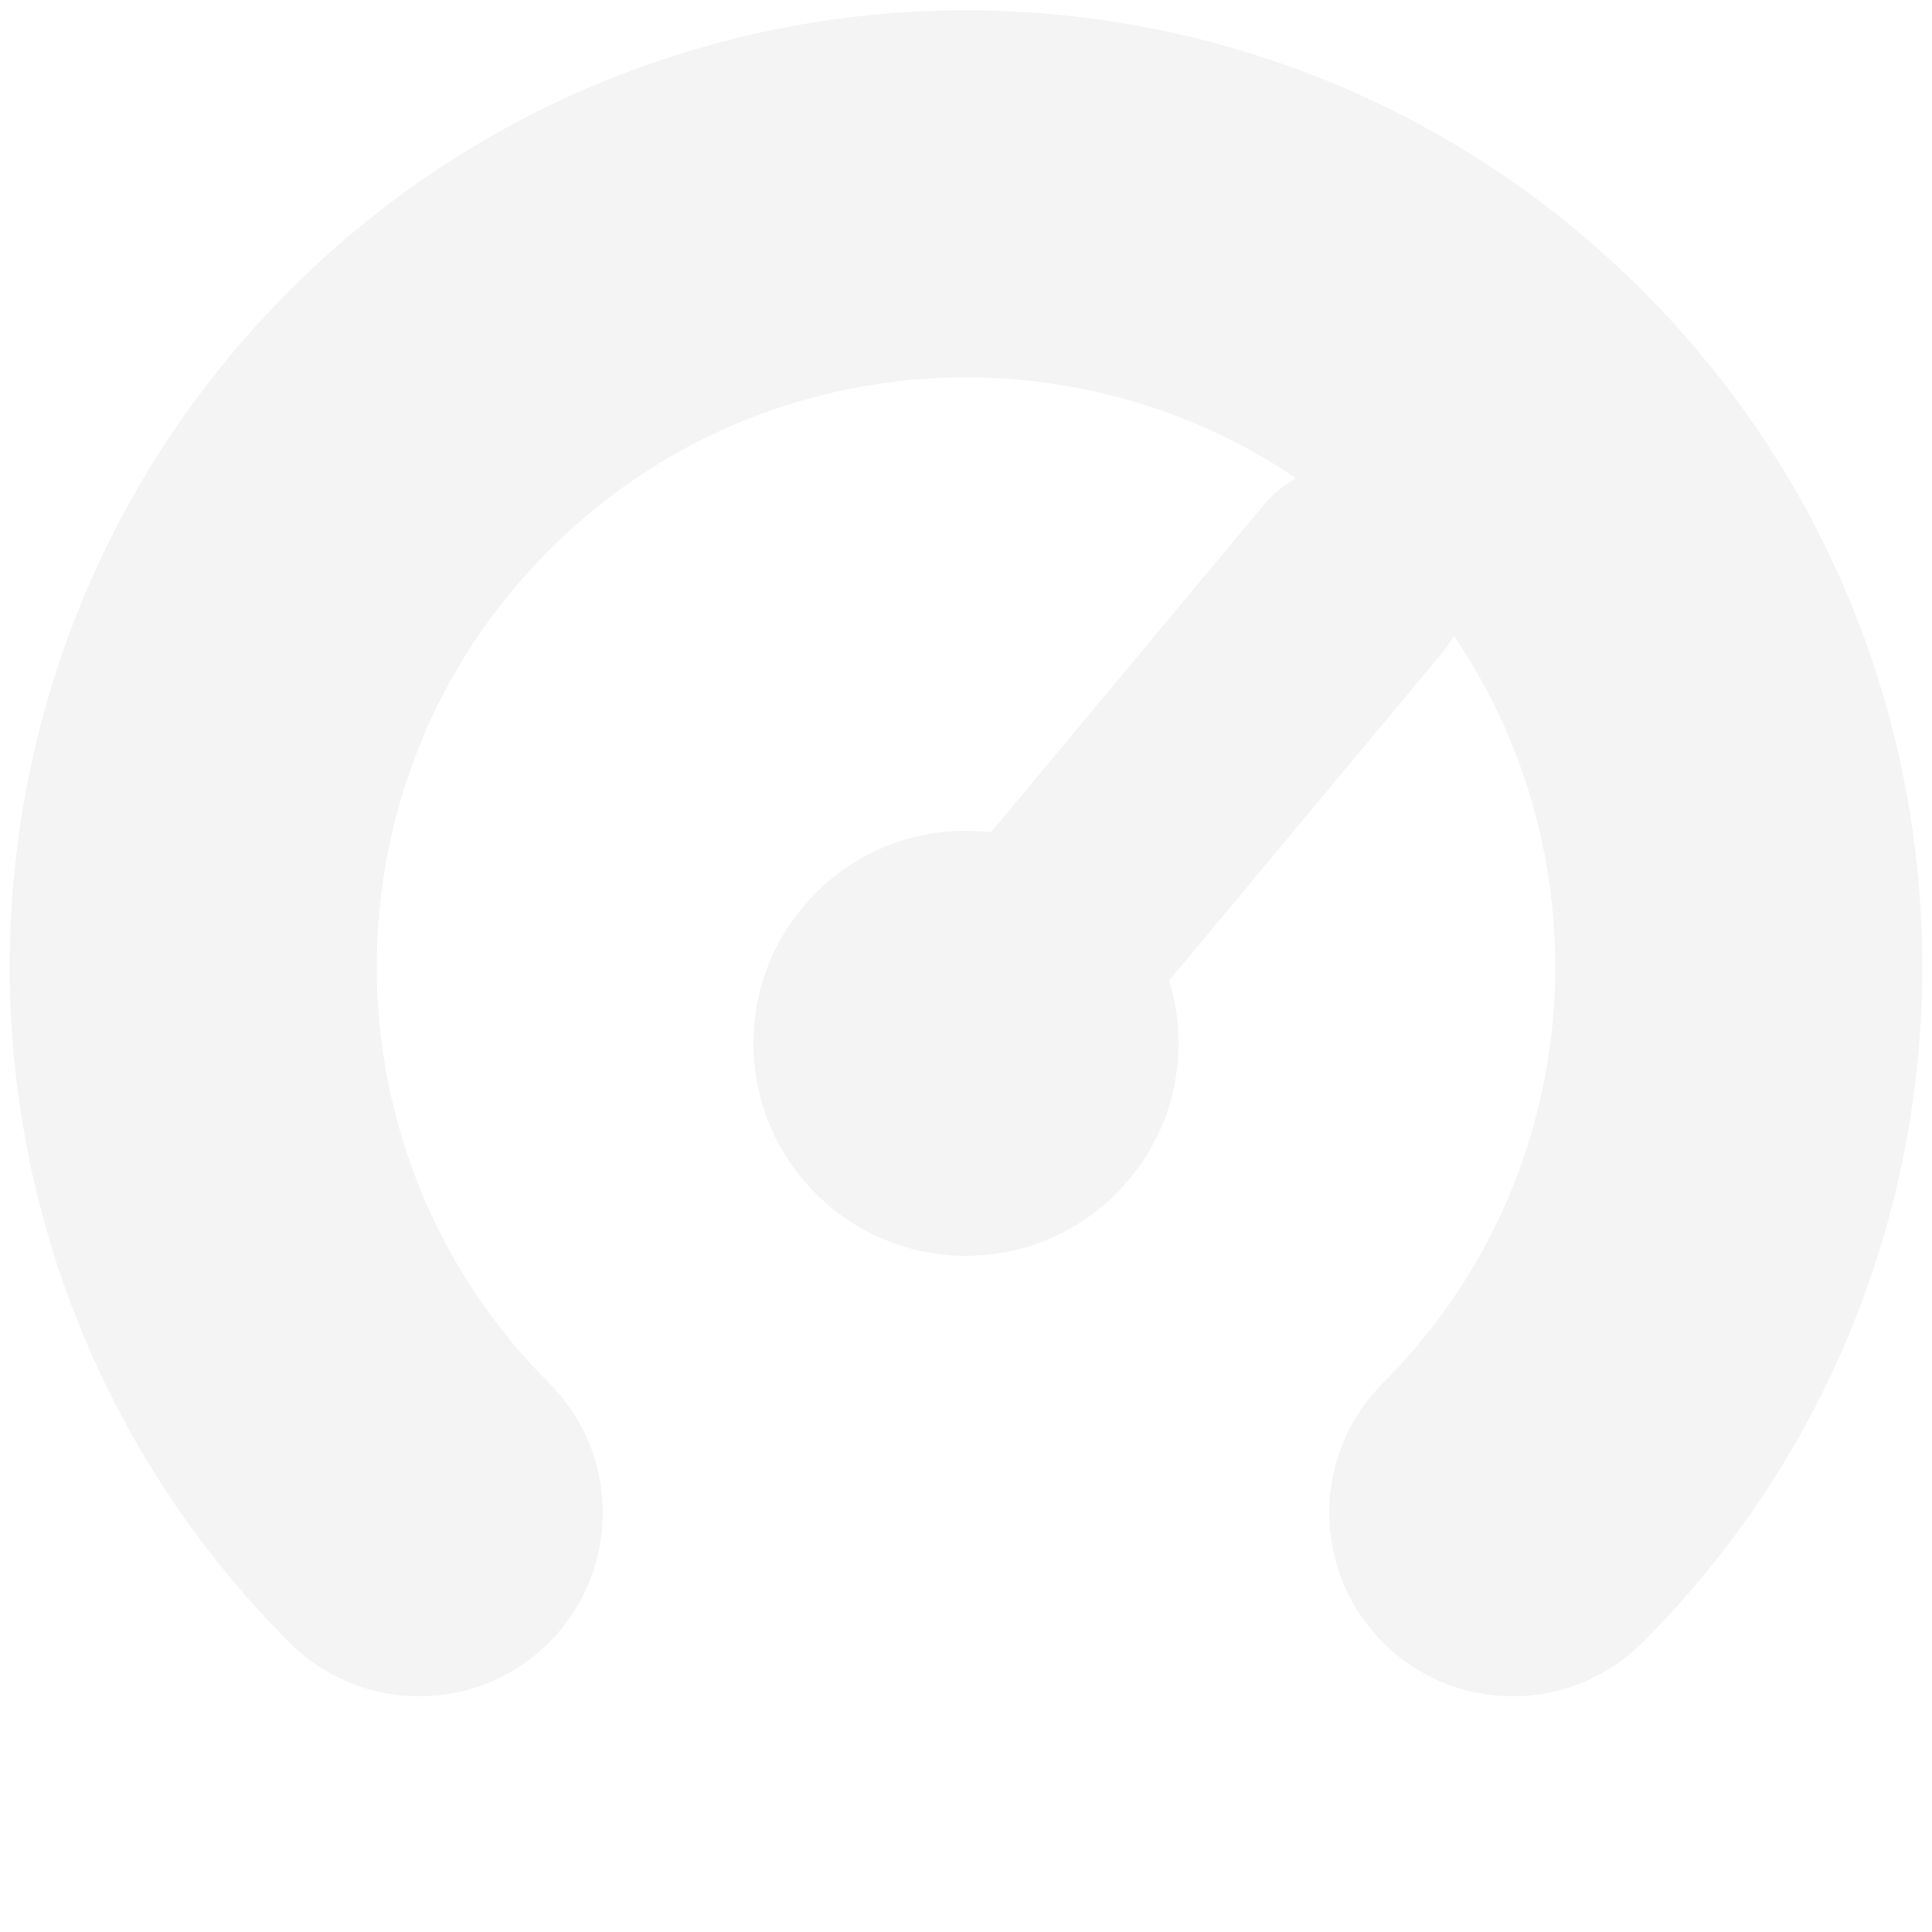
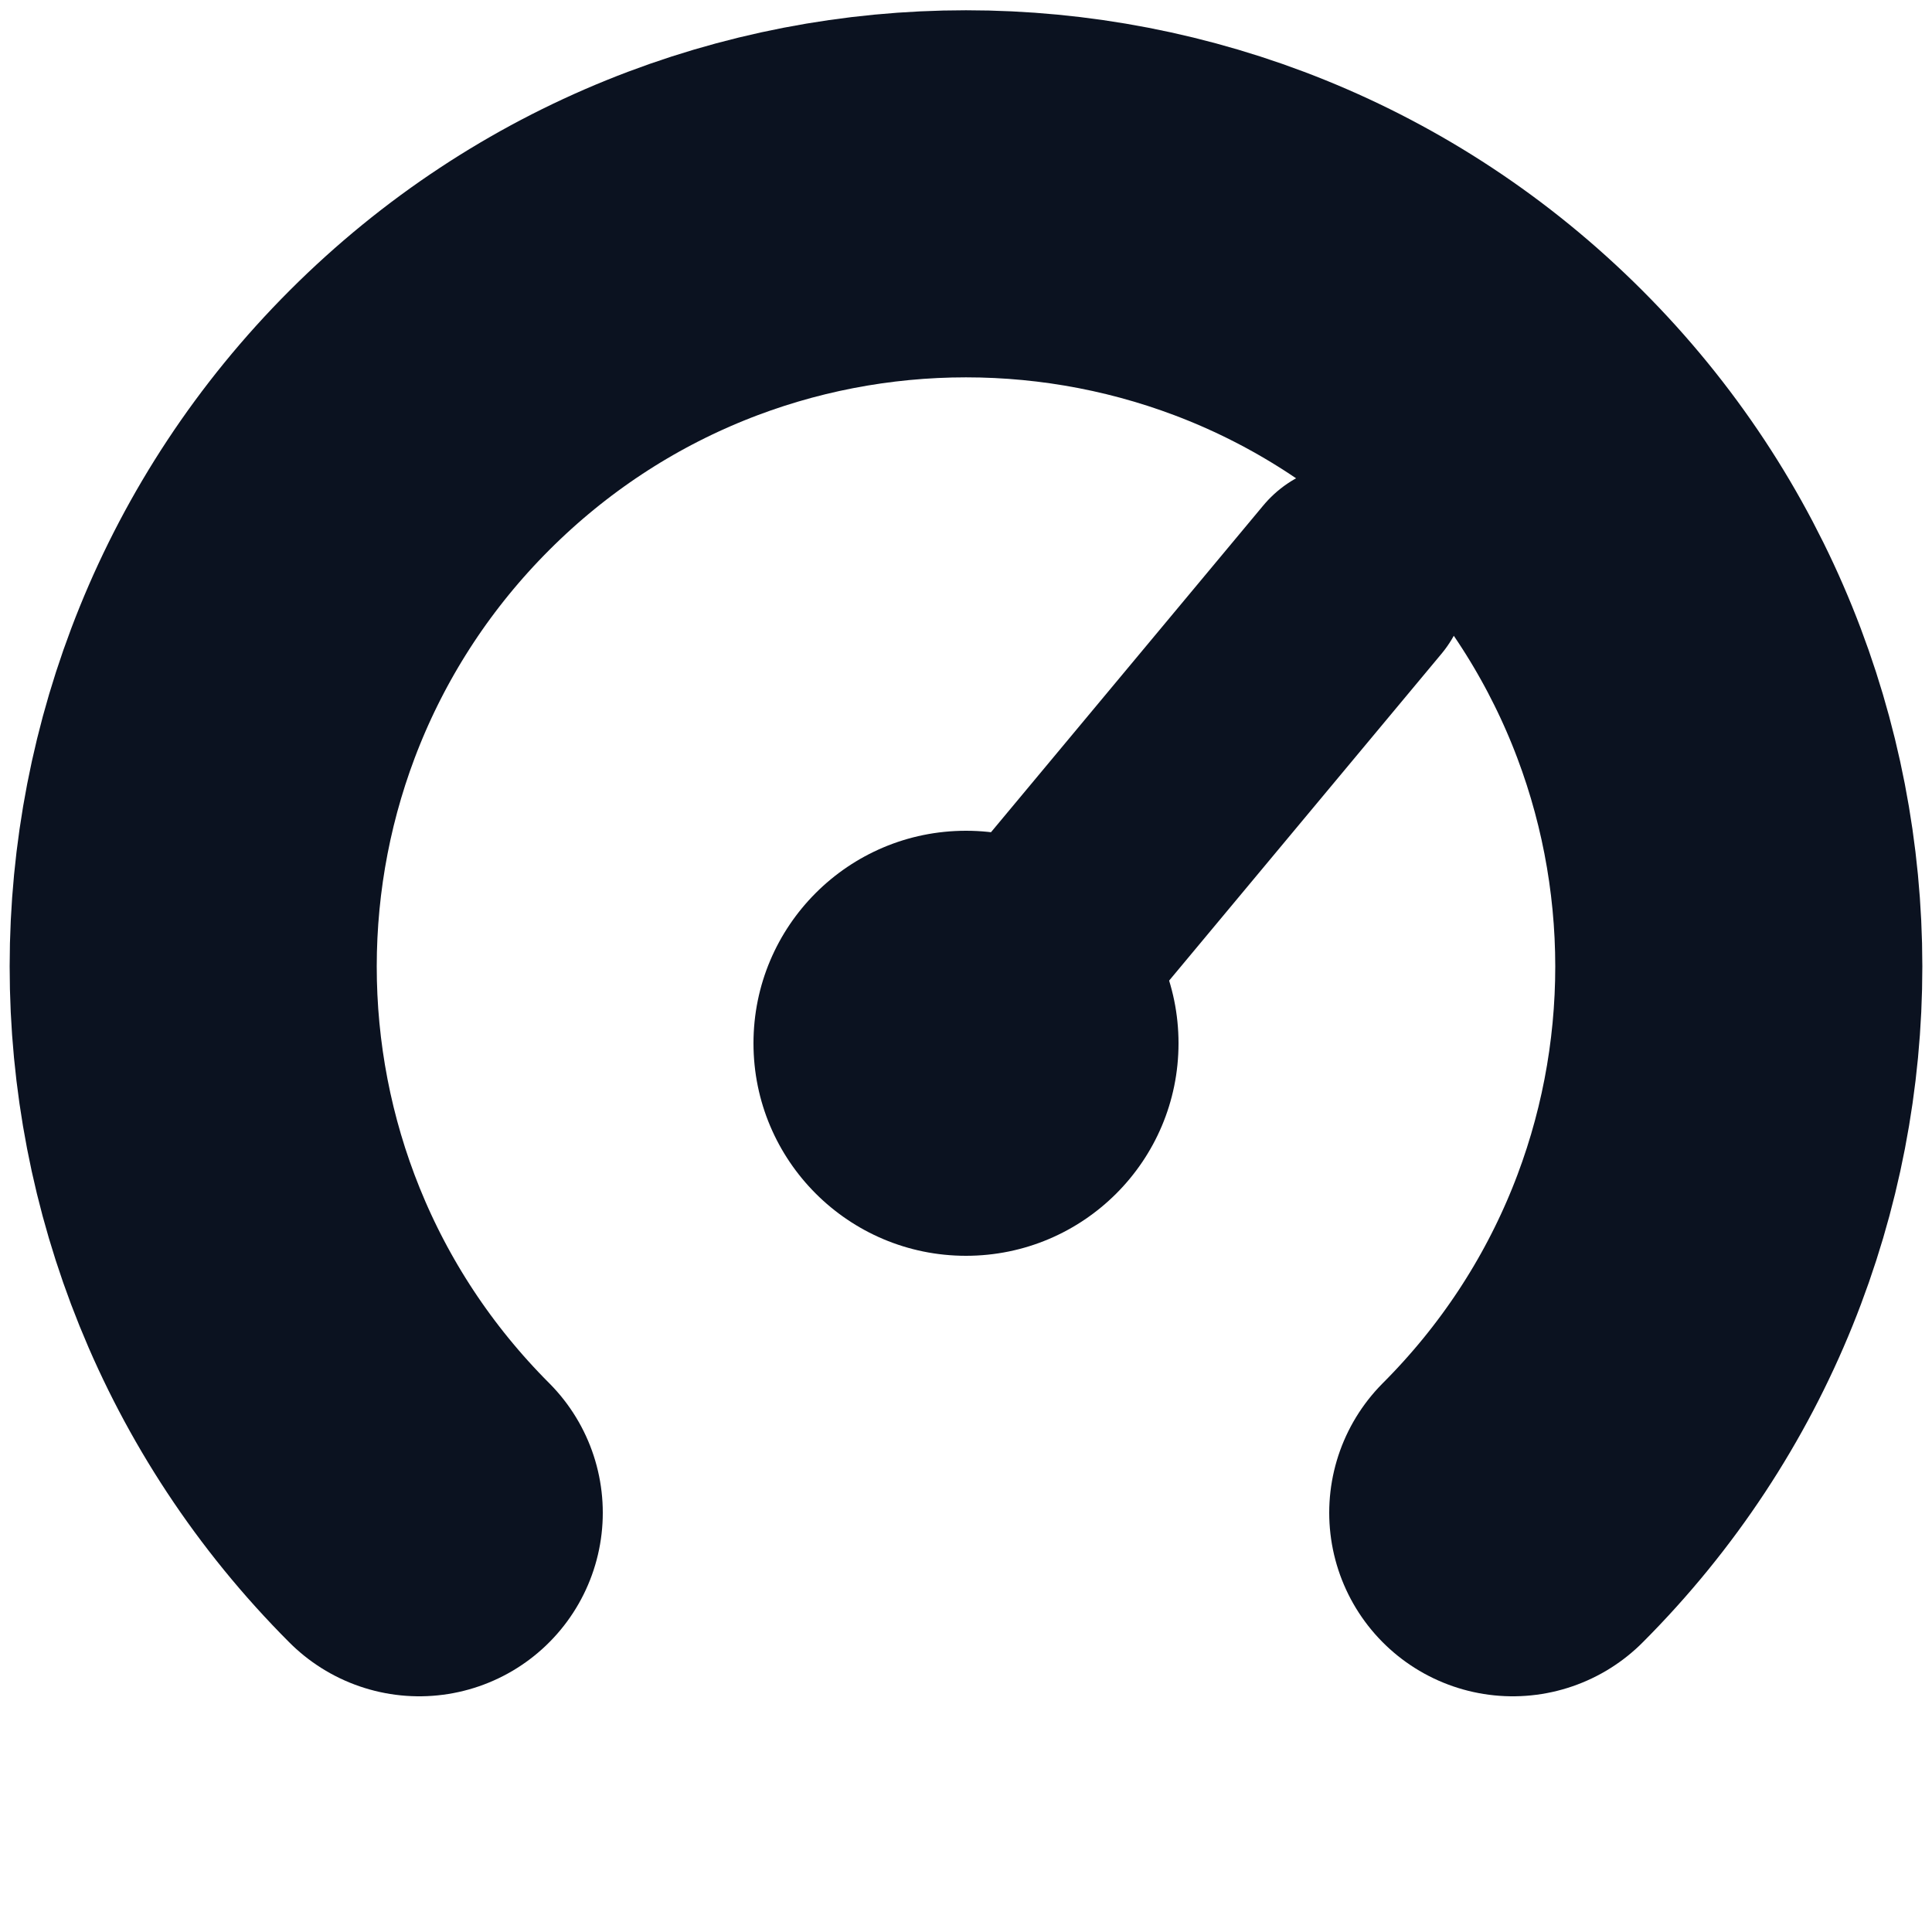
<svg xmlns="http://www.w3.org/2000/svg" viewBox="0 0 100 100" aria-label="o">
-   <path d="M21.7 78.3 A40 40 0 1 1 78.3 78.3" fill="none" stroke="#F4F4F5" stroke-width="19" stroke-linecap="round" />
-   <path d="M50 54 L70 30" stroke="#F4F4F5" stroke-width="12" stroke-linecap="round" />
-   <circle cx="50" cy="54" r="11" fill="#F4F4F5" />
+   <path d="M21.7 78.3 A40 40 0 1 1 78.3 78.3" fill="none" stroke="#0B1220" stroke-width="19" stroke-linecap="round" />
+   <path d="M50 54 L70 30" stroke="#0B1220" stroke-width="12" stroke-linecap="round" />
+   <circle cx="50" cy="54" r="11" fill="#0B1220" />
</svg>
